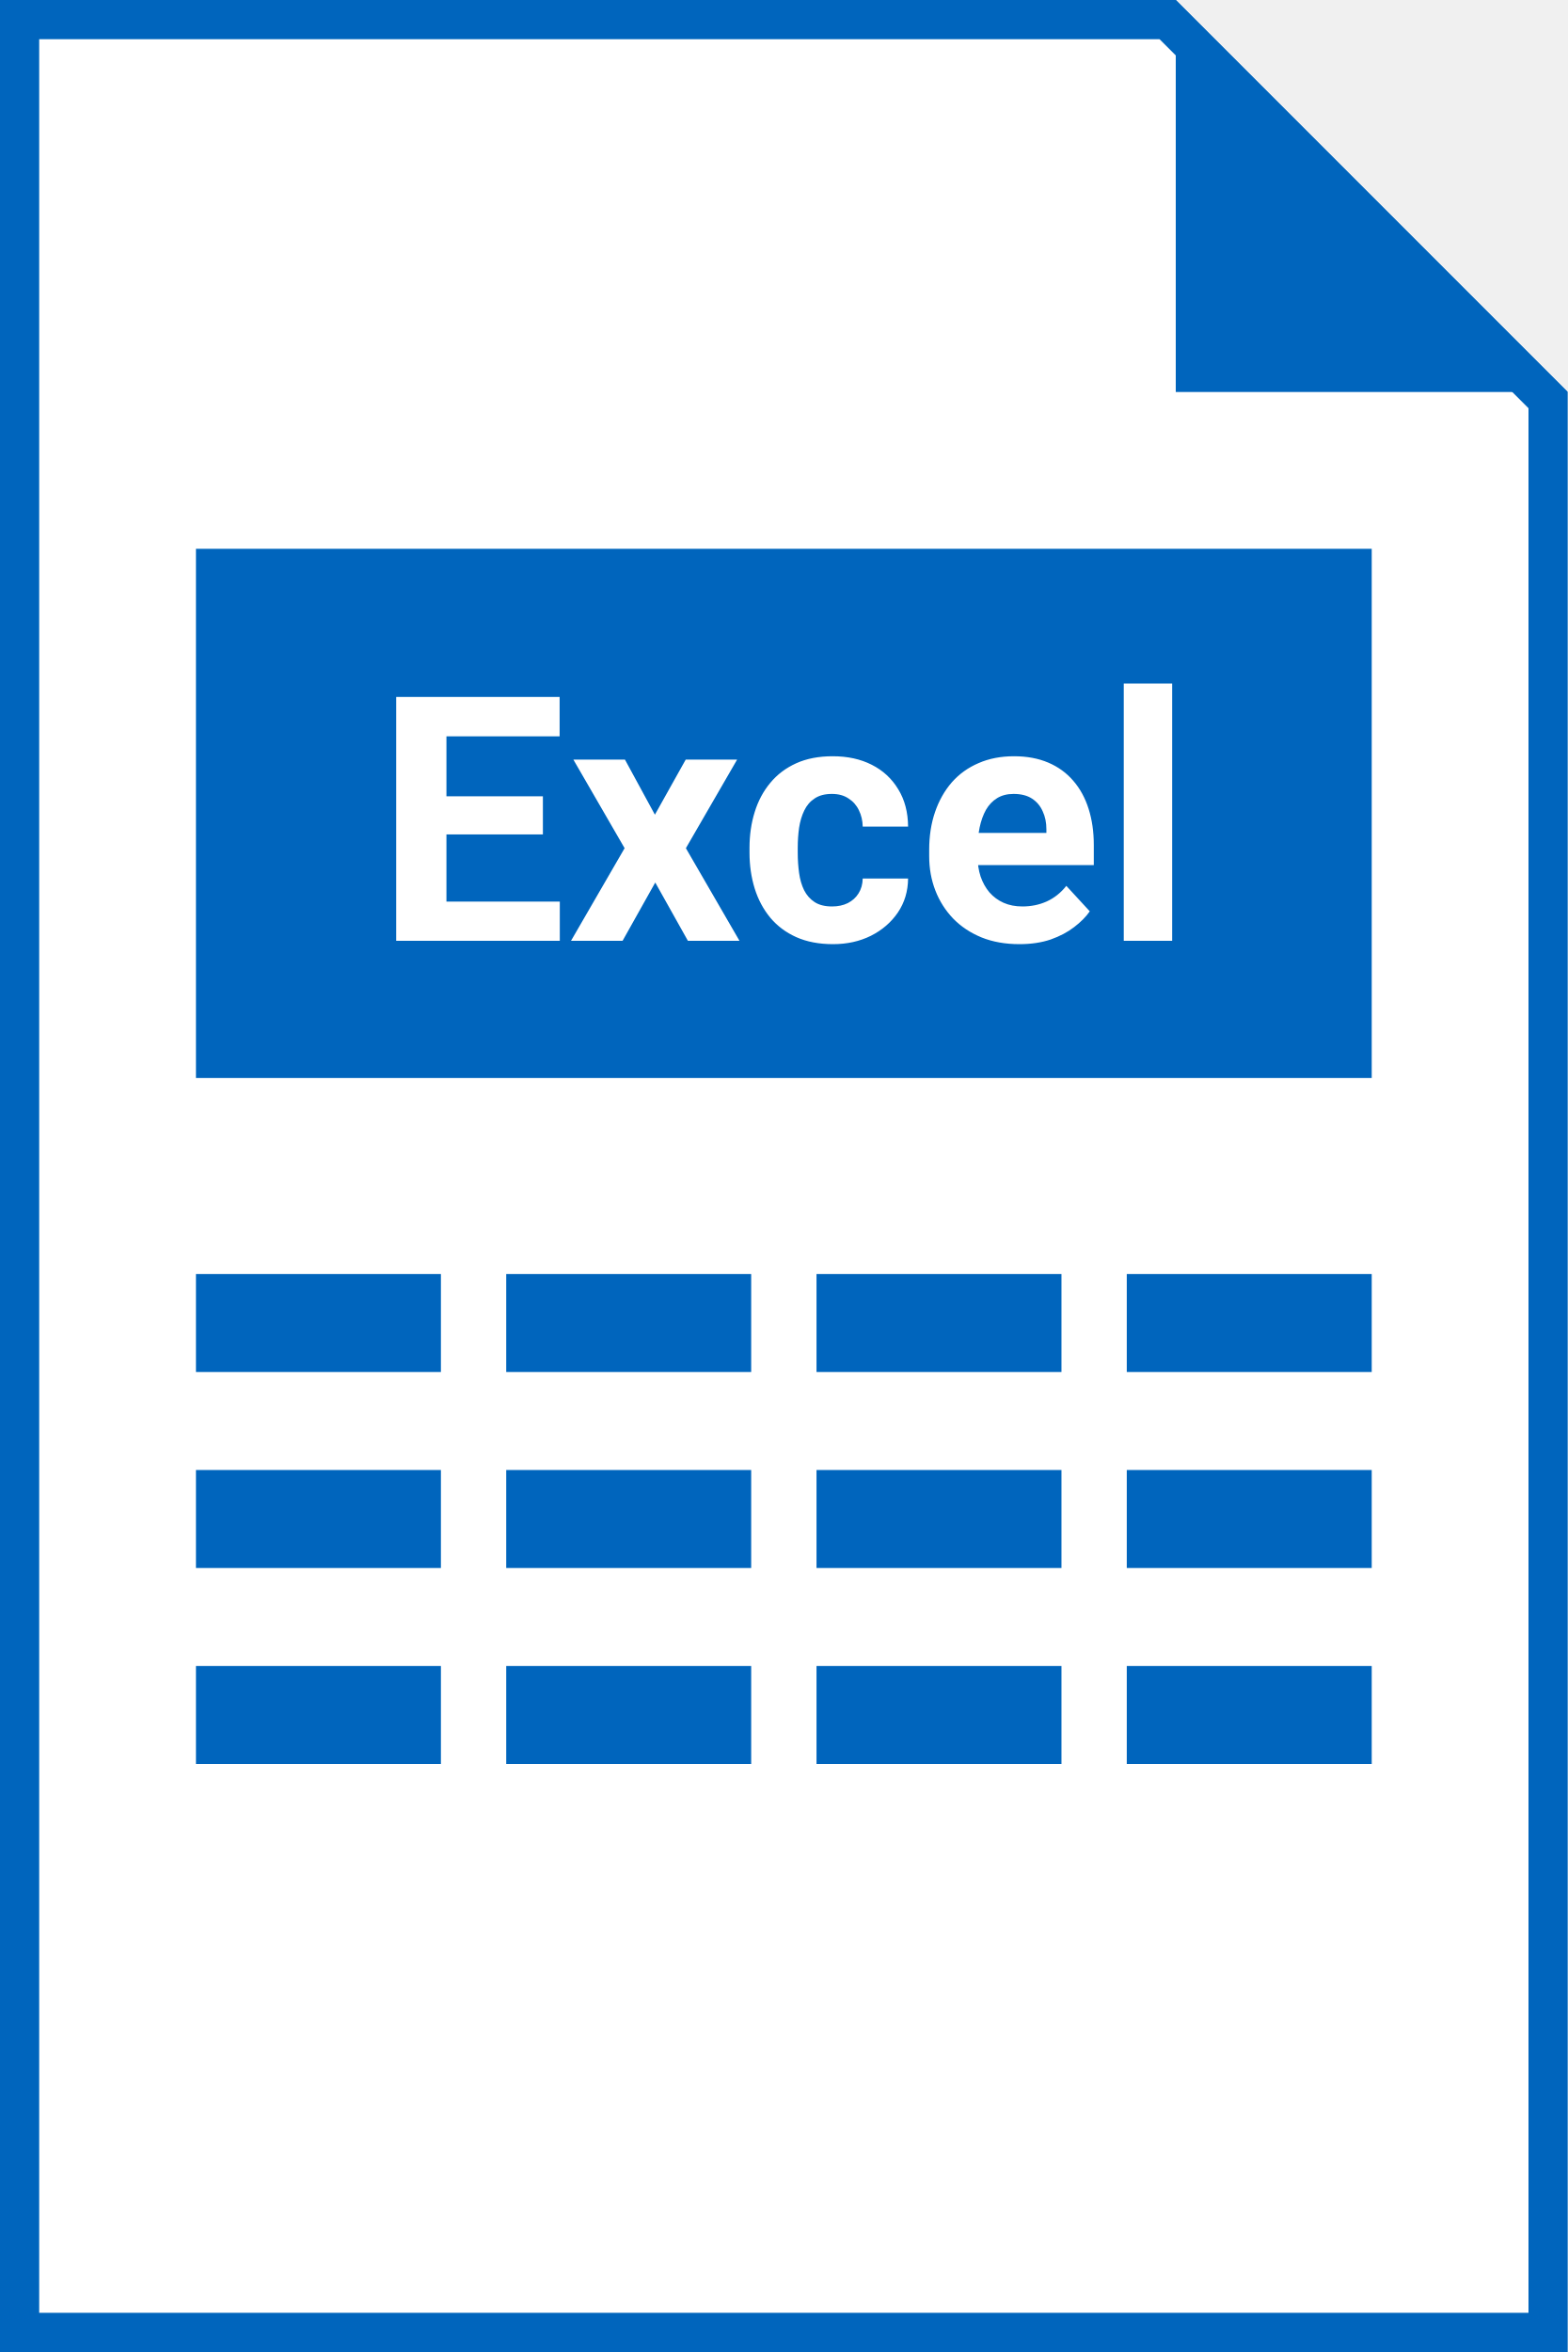
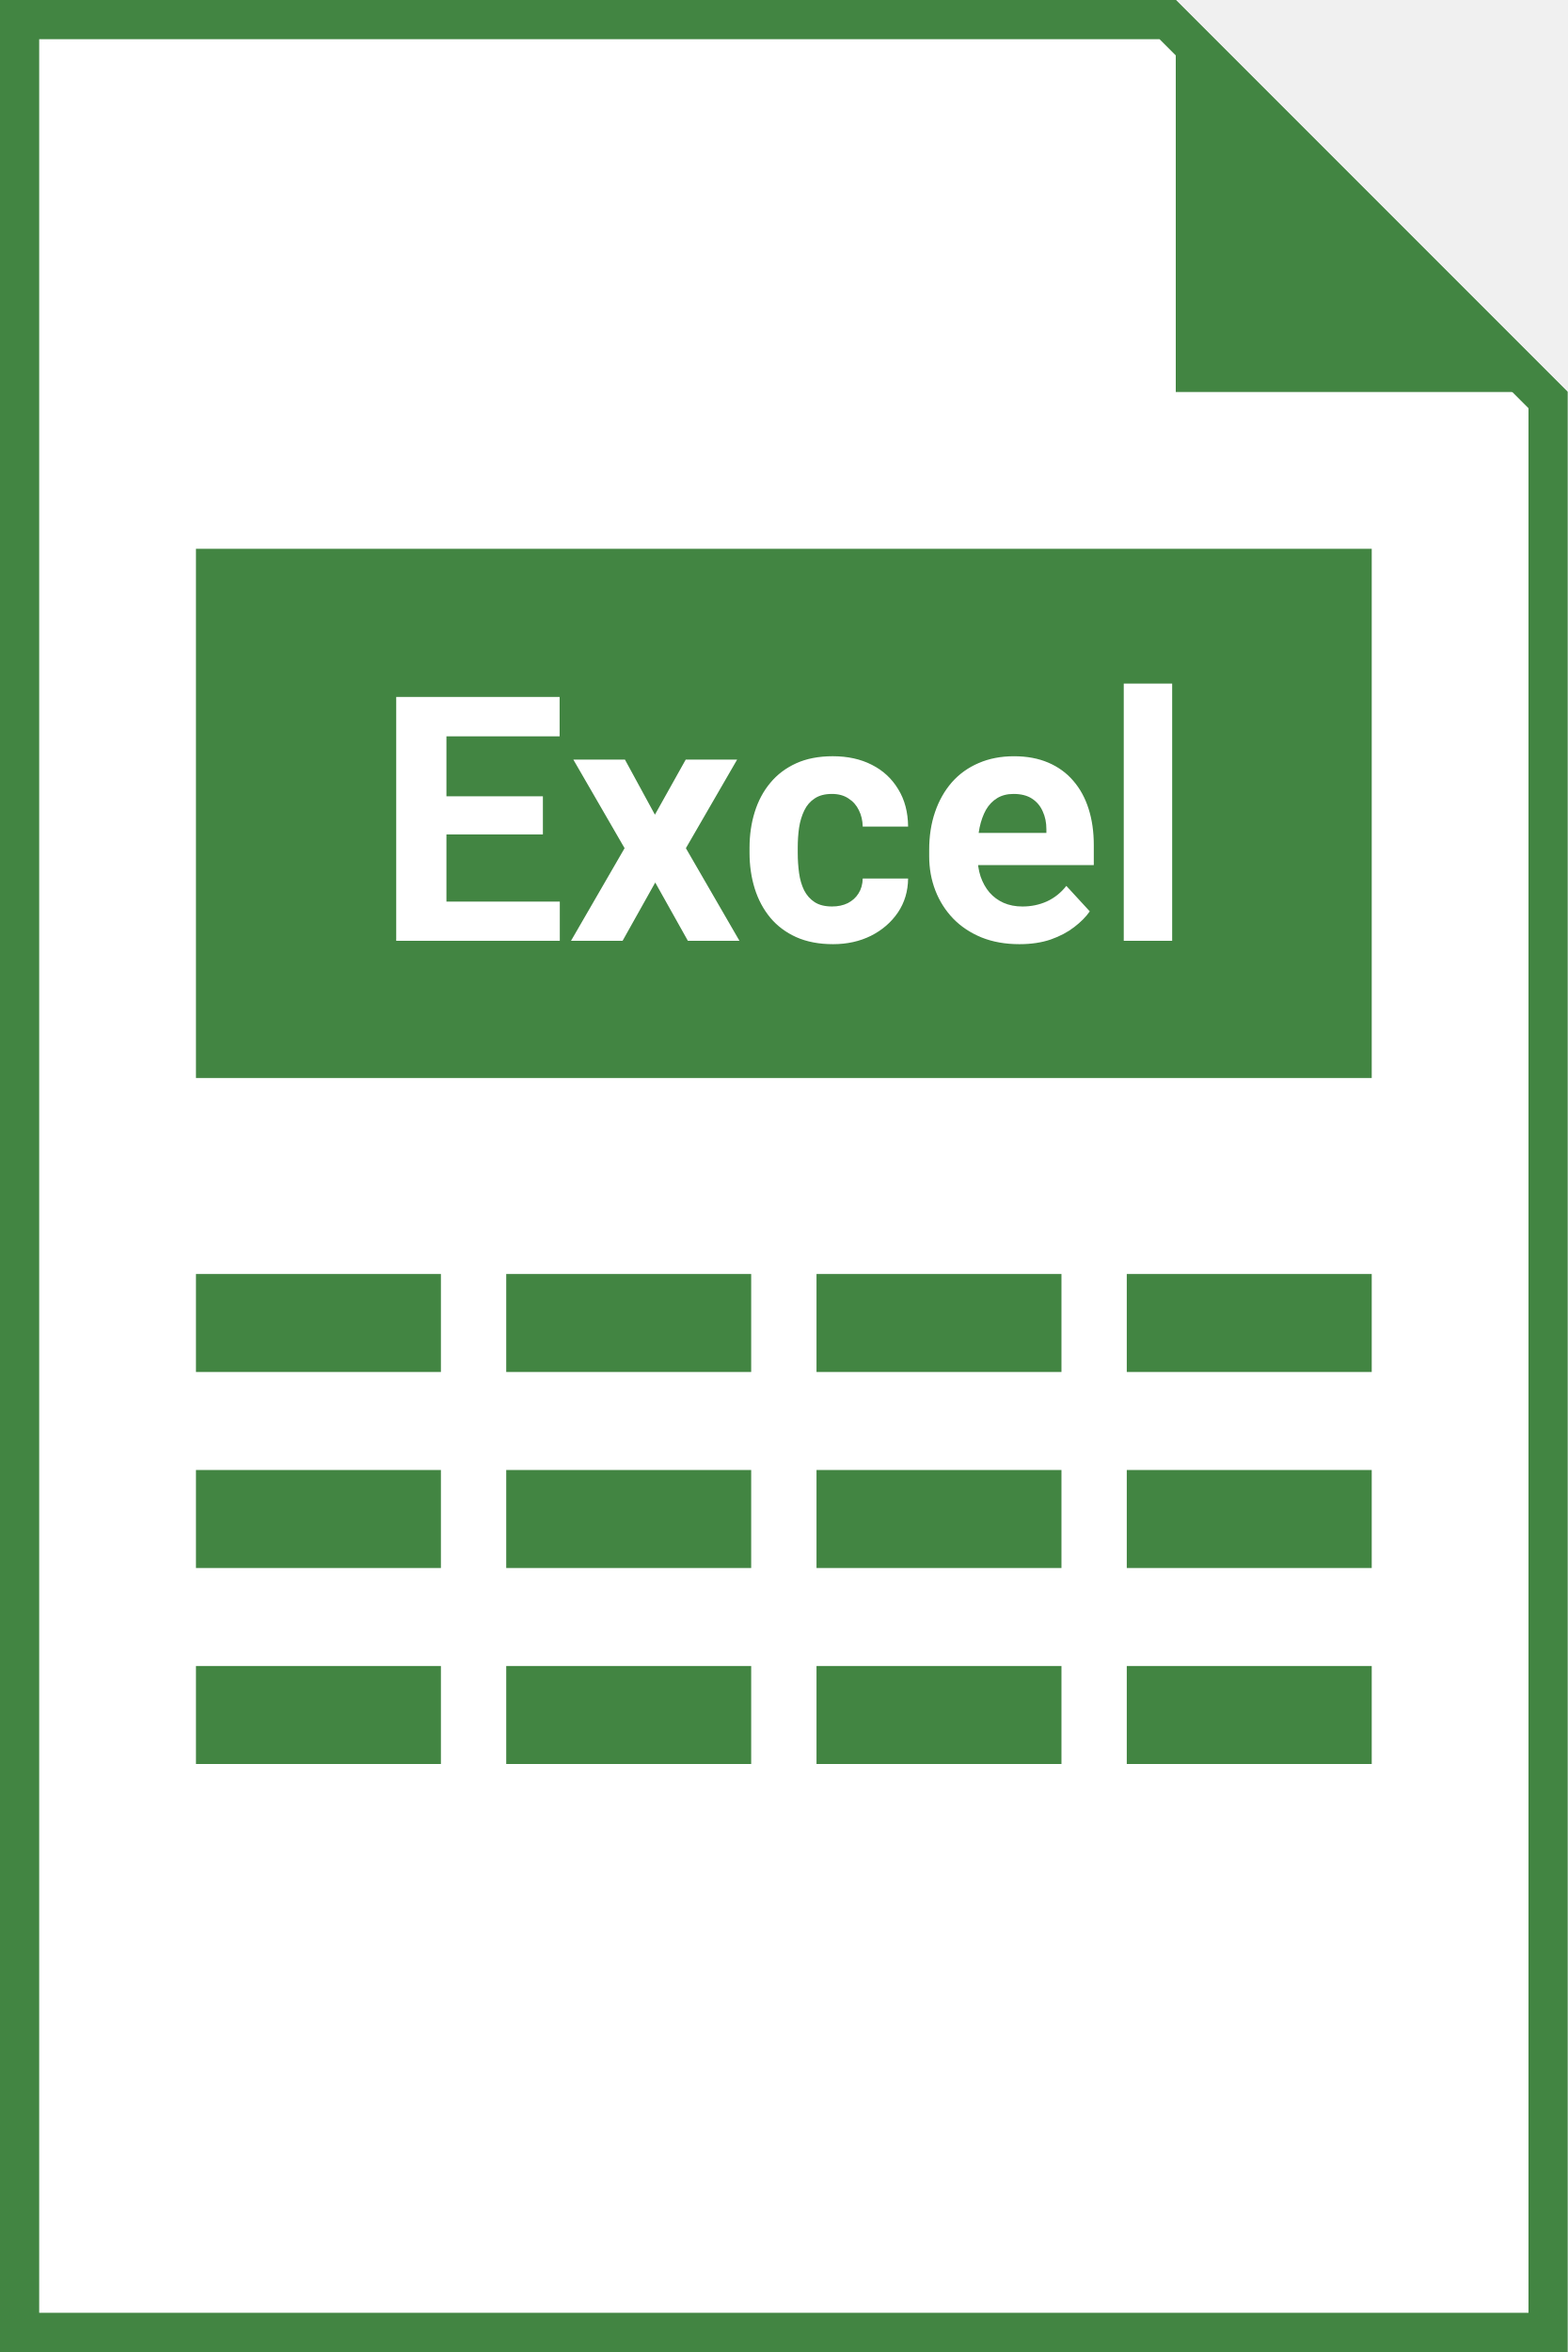
- <svg xmlns="http://www.w3.org/2000/svg" width="80" height="120" viewBox="0 0 80 120" fill="none">
-   <path d="M1 119V1H59.586L79 20.414V119H1Z" fill="white" stroke="#0065BD" stroke-width="2" />
-   <path d="M80 20L60 0V20H80Z" fill="#0065BD" />
-   <rect x="10" y="65" width="12.5" height="5" fill="#0065BD" />
-   <rect x="25.833" y="65" width="12.5" height="5" fill="#0065BD" />
-   <rect x="41.667" y="65" width="12.5" height="5" fill="#0065BD" />
-   <rect x="57.5" y="65" width="12.5" height="5" fill="#0065BD" />
-   <rect x="10" y="75" width="12.5" height="5" fill="#0065BD" />
-   <rect x="25.833" y="75" width="12.5" height="5" fill="#0065BD" />
-   <rect x="41.667" y="75" width="12.5" height="5" fill="#0065BD" />
-   <rect x="57.5" y="75" width="12.5" height="5" fill="#0065BD" />
-   <rect x="10" y="85" width="12.5" height="5" fill="#0065BD" />
-   <rect x="25.833" y="85" width="12.5" height="5" fill="#0065BD" />
-   <rect x="41.667" y="85" width="12.5" height="5" fill="#0065BD" />
-   <rect x="57.5" y="85" width="12.5" height="5" fill="#0065BD" />
-   <rect x="10" y="28" width="60" height="27" fill="#0065BD" />
-   <path d="M28.567 46.001V48H21.945V46.001H28.567ZM22.782 35.559V48H20.218V35.559H22.782ZM27.704 40.626V42.574H21.945V40.626H27.704ZM28.558 35.559V37.567H21.945V35.559H28.558ZM31.891 38.754L33.42 41.566L34.993 38.754H37.616L35.001 43.275L37.736 48H35.104L33.438 45.026L31.771 48H29.139L31.874 43.275L29.259 38.754H31.891ZM42.461 46.248C42.763 46.248 43.031 46.191 43.264 46.077C43.498 45.958 43.68 45.793 43.811 45.582C43.948 45.365 44.019 45.112 44.025 44.821H46.34C46.335 45.471 46.161 46.049 45.819 46.556C45.477 47.057 45.019 47.453 44.443 47.744C43.868 48.029 43.224 48.171 42.512 48.171C41.794 48.171 41.168 48.051 40.632 47.812C40.102 47.573 39.661 47.242 39.308 46.821C38.955 46.394 38.69 45.898 38.513 45.334C38.337 44.764 38.248 44.155 38.248 43.505V43.258C38.248 42.602 38.337 41.993 38.513 41.429C38.69 40.859 38.955 40.364 39.308 39.942C39.661 39.515 40.102 39.182 40.632 38.942C41.162 38.703 41.783 38.584 42.495 38.584C43.253 38.584 43.916 38.729 44.486 39.019C45.061 39.31 45.511 39.726 45.836 40.267C46.167 40.802 46.335 41.438 46.34 42.172H44.025C44.019 41.865 43.953 41.586 43.828 41.335C43.709 41.084 43.532 40.885 43.298 40.737C43.071 40.583 42.788 40.506 42.452 40.506C42.093 40.506 41.8 40.583 41.572 40.737C41.344 40.885 41.168 41.09 41.042 41.352C40.917 41.608 40.829 41.902 40.778 42.232C40.732 42.557 40.709 42.899 40.709 43.258V43.505C40.709 43.864 40.732 44.209 40.778 44.539C40.823 44.87 40.909 45.163 41.034 45.419C41.165 45.676 41.344 45.878 41.572 46.026C41.8 46.174 42.096 46.248 42.461 46.248ZM52.023 48.171C51.305 48.171 50.661 48.057 50.092 47.829C49.522 47.596 49.038 47.274 48.639 46.864C48.246 46.453 47.944 45.978 47.733 45.437C47.522 44.89 47.417 44.309 47.417 43.693V43.352C47.417 42.651 47.517 42.01 47.716 41.429C47.915 40.848 48.2 40.344 48.571 39.916C48.947 39.489 49.402 39.162 49.938 38.934C50.473 38.7 51.077 38.584 51.749 38.584C52.404 38.584 52.985 38.692 53.492 38.908C53.999 39.125 54.424 39.432 54.766 39.831C55.113 40.23 55.375 40.708 55.552 41.267C55.728 41.819 55.817 42.434 55.817 43.112V44.138H48.468V42.497H53.398V42.309C53.398 41.967 53.336 41.663 53.21 41.395C53.091 41.121 52.908 40.905 52.664 40.745C52.419 40.586 52.105 40.506 51.724 40.506C51.399 40.506 51.12 40.577 50.886 40.72C50.653 40.862 50.462 41.062 50.314 41.318C50.171 41.574 50.063 41.876 49.989 42.224C49.921 42.565 49.886 42.941 49.886 43.352V43.693C49.886 44.064 49.938 44.405 50.04 44.719C50.148 45.032 50.3 45.303 50.493 45.531C50.693 45.758 50.932 45.935 51.211 46.06C51.496 46.186 51.818 46.248 52.176 46.248C52.621 46.248 53.034 46.163 53.416 45.992C53.803 45.815 54.136 45.55 54.415 45.197L55.612 46.496C55.418 46.775 55.153 47.043 54.817 47.299C54.486 47.556 54.088 47.766 53.621 47.932C53.154 48.091 52.621 48.171 52.023 48.171ZM59.816 34.875V48H57.346V34.875H59.816Z" fill="white" />
+ <svg xmlns="http://www.w3.org/2000/svg" fill="none" height="120" viewBox="0 0 80 120" width="80">
+   <path d="m1 119v-118h58.586l19.414 19.414v98.586z" fill="#fff" stroke="#428542" stroke-width="2" />
+   <g fill="#428542">
+     <path d="m80 20-20-20v20z" />
+     <path d="m10 65h12.5v5h-12.5z" />
+     <path d="m25.833 65h12.5v5h-12.5z" />
+     <path d="m41.667 65h12.5v5h-12.5z" />
+     <path d="m57.5 65h12.5v5h-12.5z" />
+     <path d="m10 75h12.5v5h-12.5z" />
+     <path d="m25.833 75h12.5v5h-12.5z" />
+     <path d="m41.667 75h12.5v5h-12.5z" />
+     <path d="m57.5 75h12.5v5h-12.5z" />
+     <path d="m10 85h12.5v5h-12.5z" />
+     <path d="m25.833 85h12.5v5h-12.5z" />
+     <path d="m41.667 85h12.5v5h-12.5z" />
+     <path d="m57.5 85h12.5v5h-12.5z" />
+     <path d="m10 28h60v27h-60z" />
+   </g>
+   <path d="m28.567 46.001v2h-6.622v-2zm-5.785-10.442v12.441h-2.563v-12.441zm4.922 5.067v1.948h-5.759v-1.948zm.854-5.067v2.008h-6.614v-2.008zm3.333 3.196 1.53 2.811 1.572-2.811h2.623l-2.615 4.52 2.734 4.725h-2.632l-1.666-2.974-1.666 2.974h-2.632l2.734-4.725-2.615-4.52zm10.57 7.494c.302 0 .57-.057.803-.171.234-.12.416-.285.547-.496.137-.216.208-.47.214-.76h2.316c-.006.649-.179 1.228-.521 1.735-.342.501-.8.897-1.376 1.188-.575.285-1.219.427-1.931.427-.718 0-1.344-.12-1.88-.359-.53-.239-.971-.57-1.324-.991-.353-.427-.618-.923-.795-1.487-.177-.57-.265-1.179-.265-1.829v-.248c0-.655.088-1.265.265-1.829.177-.57.442-1.065.795-1.487.353-.427.795-.76 1.324-1.0.53-.239 1.151-.359 1.863-.359.758 0 1.421.145 1.991.436.575.29 1.025.706 1.35 1.248.33.535.498 1.171.504 1.906h-2.316c-.006-.308-.071-.587-.197-.837-.12-.251-.296-.45-.53-.598-.228-.154-.51-.231-.846-.231-.359 0-.652.077-.88.231-.228.148-.405.353-.53.615-.125.256-.214.55-.265.88-.046.325-.068.666-.068 1.025v.248c0 .359.023.704.068 1.034s.131.624.256.88c.131.256.31.459.538.607.228.148.524.222.889.222zm9.562 1.923c-.718 0-1.361-.114-1.931-.342-.57-.234-1.054-.555-1.453-.966-.393-.41-.695-.886-.906-1.427-.211-.547-.316-1.128-.316-1.743v-.342c0-.701.1-1.342.299-1.923.199-.581.484-1.085.855-1.512.376-.427.832-.755 1.367-.983.535-.234 1.139-.35 1.812-.35.655 0 1.236.108 1.743.325s.931.524 1.273.923c.347.399.61.877.786 1.435.177.553.265 1.168.265 1.846v1.025h-7.349v-1.641h4.93v-.188c0-.342-.063-.647-.188-.914-.12-.274-.302-.49-.547-.649-.245-.16-.558-.239-.94-.239-.325 0-.604.071-.837.214-.234.142-.424.342-.573.598-.142.256-.251.558-.325.906-.068.342-.102.718-.102 1.128v.342c0 .37.051.712.154 1.025.108.313.259.584.453.812.199.228.439.405.718.53.285.125.607.188.966.188.444 0 .857-.086 1.239-.256.387-.177.721-.441 1-.795l1.196 1.299c-.194.279-.459.547-.795.803-.33.256-.729.467-1.196.632-.467.16-1.0.239-1.598.239zm7.793-13.296v13.125h-2.47v-13.125z" fill="#fff" />
</svg>
